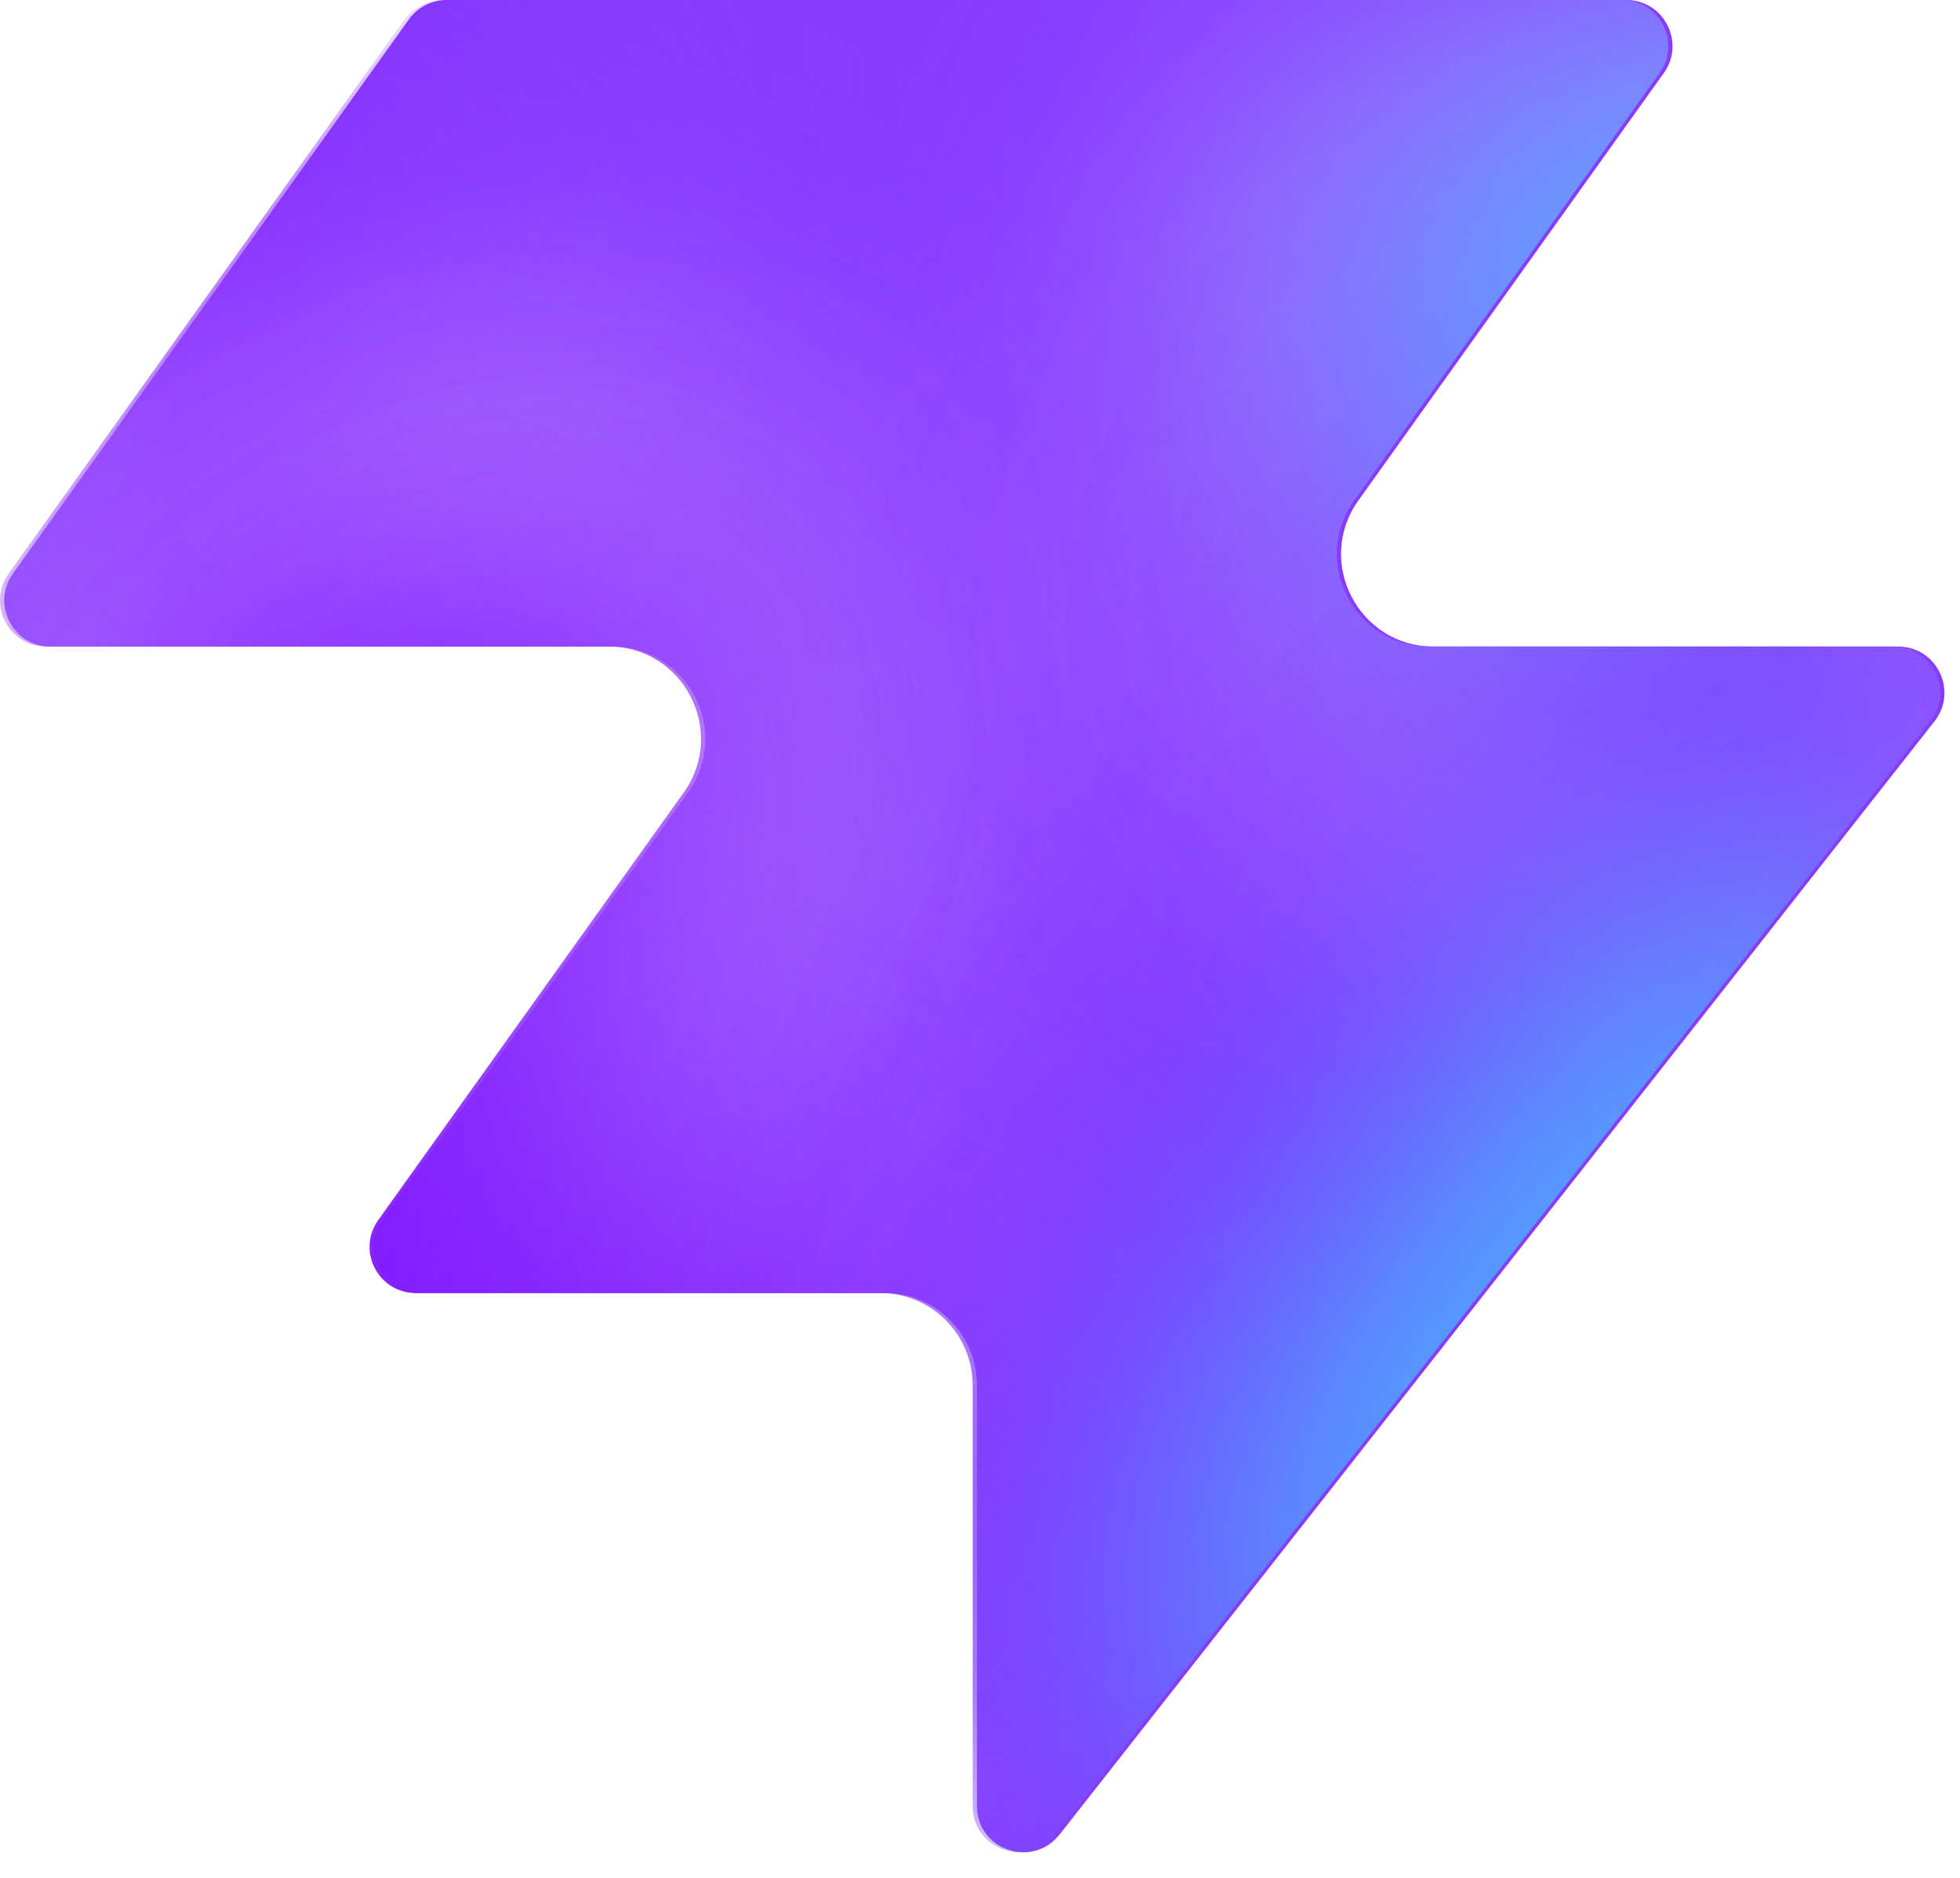
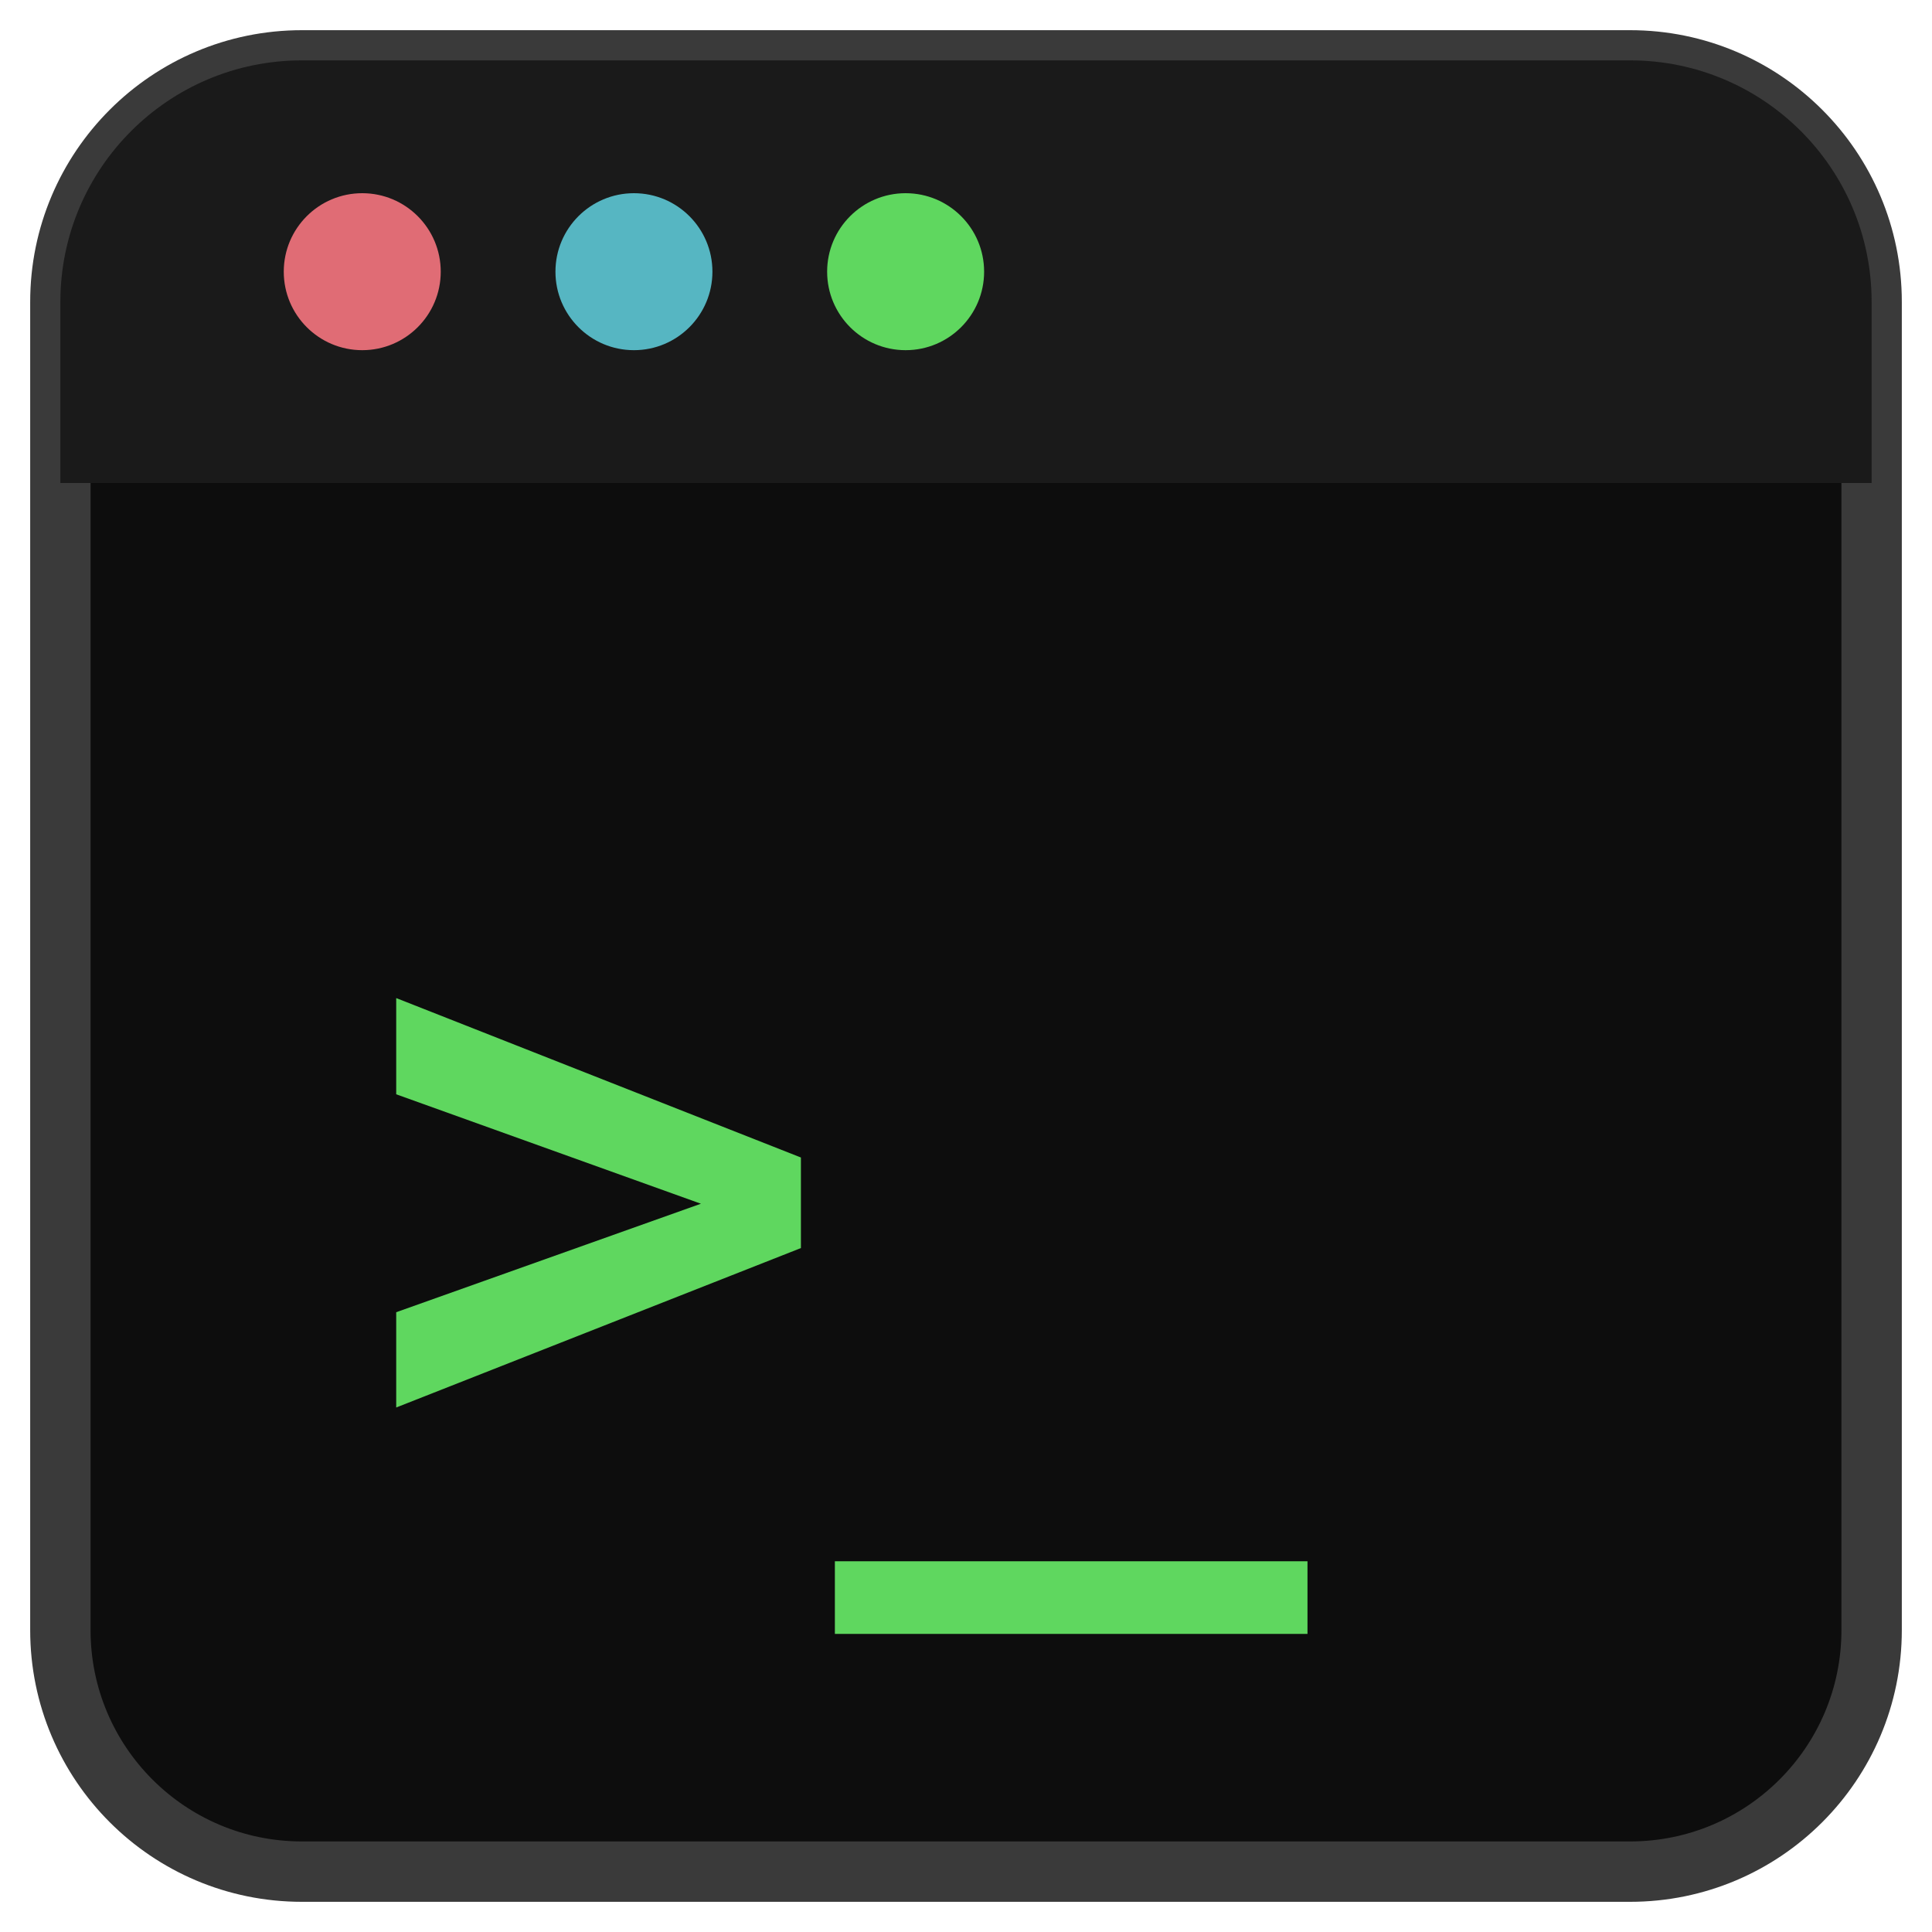
- <svg xmlns="http://www.w3.org/2000/svg" width="48" height="46" fill="none" viewBox="0 0 48 46">
-   <path fill="#863bff" d="M25.946 44.938c-.664.845-2.021.375-2.021-.698V33.937a2.26 2.26 0 0 0-2.262-2.262H10.287c-.92 0-1.456-1.04-.92-1.788l7.48-10.471c1.07-1.497 0-3.578-1.842-3.578H1.237c-.92 0-1.456-1.04-.92-1.788L10.013.474c.214-.297.556-.474.92-.474h28.894c.92 0 1.456 1.04.92 1.788l-7.48 10.471c-1.07 1.498 0 3.579 1.842 3.579h11.377c.943 0 1.473 1.088.89 1.83L25.947 44.94z" style="fill:#863bff;fill:color(display-p3 .525 .23 1);fill-opacity:1" />
-   <mask id="a" width="48" height="46" x="0" y="0" maskUnits="userSpaceOnUse" style="mask-type:alpha">
-     <path fill="#000" d="M25.842 44.938c-.664.844-2.021.375-2.021-.698V33.937a2.26 2.26 0 0 0-2.262-2.262H10.183c-.92 0-1.456-1.04-.92-1.788l7.48-10.471c1.07-1.498 0-3.579-1.842-3.579H1.133c-.92 0-1.456-1.04-.92-1.787L9.91.473c.214-.297.556-.474.92-.474h28.894c.92 0 1.456 1.04.92 1.788l-7.48 10.471c-1.07 1.498 0 3.578 1.842 3.578h11.377c.943 0 1.473 1.088.89 1.832L25.843 44.94z" style="fill:#000;fill-opacity:1" />
-   </mask>
-   <g mask="url(#a)">
-     <g filter="url(#b)">
-       <ellipse cx="5.508" cy="14.704" fill="#ede6ff" rx="5.508" ry="14.704" style="fill:#ede6ff;fill:color(display-p3 .927 .903 1);fill-opacity:1" transform="matrix(.00324 1 1 -.00324 -4.47 31.516)" />
-     </g>
-     <g filter="url(#c)">
-       <ellipse cx="10.399" cy="29.851" fill="#ede6ff" rx="10.399" ry="29.851" style="fill:#ede6ff;fill:color(display-p3 .927 .903 1);fill-opacity:1" transform="matrix(.00324 1 1 -.00324 -39.328 7.883)" />
-     </g>
-     <g filter="url(#d)">
-       <ellipse cx="5.508" cy="30.487" fill="#7e14ff" rx="5.508" ry="30.487" style="fill:#7e14ff;fill:color(display-p3 .492 .077 1);fill-opacity:1" transform="rotate(89.814 -25.913 -14.639)scale(1 -1)" />
-     </g>
-     <g filter="url(#e)">
-       <ellipse cx="5.508" cy="30.599" fill="#7e14ff" rx="5.508" ry="30.599" style="fill:#7e14ff;fill:color(display-p3 .492 .077 1);fill-opacity:1" transform="rotate(89.814 -32.644 -3.334)scale(1 -1)" />
-     </g>
-     <g filter="url(#f)">
-       <ellipse cx="5.508" cy="30.599" fill="#7e14ff" rx="5.508" ry="30.599" style="fill:#7e14ff;fill:color(display-p3 .492 .077 1);fill-opacity:1" transform="matrix(.00324 1 1 -.00324 -34.34 30.47)" />
-     </g>
-     <g filter="url(#g)">
-       <ellipse cx="14.072" cy="22.078" fill="#ede6ff" rx="14.072" ry="22.078" style="fill:#ede6ff;fill:color(display-p3 .927 .903 1);fill-opacity:1" transform="rotate(93.35 24.506 48.493)scale(-1 1)" />
-     </g>
-     <g filter="url(#h)">
-       <ellipse cx="3.47" cy="21.501" fill="#7e14ff" rx="3.47" ry="21.501" style="fill:#7e14ff;fill:color(display-p3 .492 .077 1);fill-opacity:1" transform="rotate(89.009 28.708 47.59)scale(-1 1)" />
-     </g>
-     <g filter="url(#i)">
-       <ellipse cx="3.47" cy="21.501" fill="#7e14ff" rx="3.47" ry="21.501" style="fill:#7e14ff;fill:color(display-p3 .492 .077 1);fill-opacity:1" transform="rotate(89.009 28.708 47.59)scale(-1 1)" />
-     </g>
-     <g filter="url(#j)">
-       <ellipse cx=".387" cy="8.972" fill="#7e14ff" rx="4.407" ry="29.108" style="fill:#7e14ff;fill:color(display-p3 .492 .077 1);fill-opacity:1" transform="rotate(39.51 .387 8.972)" />
-     </g>
-     <g filter="url(#k)">
-       <ellipse cx="47.523" cy="-6.092" fill="#7e14ff" rx="4.407" ry="29.108" style="fill:#7e14ff;fill:color(display-p3 .492 .077 1);fill-opacity:1" transform="rotate(37.892 47.523 -6.092)" />
-     </g>
-     <g filter="url(#l)">
-       <ellipse cx="41.412" cy="6.333" fill="#47bfff" rx="5.971" ry="9.665" style="fill:#47bfff;fill:color(display-p3 .28 .748 1);fill-opacity:1" transform="rotate(37.892 41.412 6.333)" />
-     </g>
-     <g filter="url(#m)">
-       <ellipse cx="-1.879" cy="38.332" fill="#7e14ff" rx="4.407" ry="29.108" style="fill:#7e14ff;fill:color(display-p3 .492 .077 1);fill-opacity:1" transform="rotate(37.892 -1.88 38.332)" />
-     </g>
-     <g filter="url(#n)">
-       <ellipse cx="-1.879" cy="38.332" fill="#7e14ff" rx="4.407" ry="29.108" style="fill:#7e14ff;fill:color(display-p3 .492 .077 1);fill-opacity:1" transform="rotate(37.892 -1.88 38.332)" />
-     </g>
-     <g filter="url(#o)">
-       <ellipse cx="35.651" cy="29.907" fill="#7e14ff" rx="4.407" ry="29.108" style="fill:#7e14ff;fill:color(display-p3 .492 .077 1);fill-opacity:1" transform="rotate(37.892 35.651 29.907)" />
-     </g>
-     <g filter="url(#p)">
-       <ellipse cx="38.418" cy="32.4" fill="#47bfff" rx="5.971" ry="15.297" style="fill:#47bfff;fill:color(display-p3 .28 .748 1);fill-opacity:1" transform="rotate(37.892 38.418 32.4)" />
-     </g>
+ <svg xmlns="http://www.w3.org/2000/svg" viewBox="0 0 32 32">
+   <defs>
+     <clipPath id="win">
+       <rect x="1" y="1" width="30" height="30" rx="4" ry="4" />
+     </clipPath>
+   </defs>
+   <rect x="1" y="1" width="30" height="30" rx="4" ry="4" fill="#0d0d0d" stroke="#3a3a3a" stroke-width="1" />
+   <g clip-path="url(#win)">
+     <rect x="1" y="1" width="30" height="7" fill="#1a1a1a" />
+     <circle cx="6" cy="4.5" r="1.3" fill="#e06c75" />
+     <circle cx="10.5" cy="4.5" r="1.3" fill="#56b6c2" />
+     <circle cx="15" cy="4.5" r="1.3" fill="#5fd75f" />
  </g>
-   <defs>
-     <filter id="b" width="60.045" height="41.654" x="-19.77" y="16.149" color-interpolation-filters="sRGB" filterUnits="userSpaceOnUse">
-       <feFlood flood-opacity="0" result="BackgroundImageFix" />
-       <feBlend in="SourceGraphic" in2="BackgroundImageFix" result="shape" />
-       <feGaussianBlur result="effect1_foregroundBlur_2002_17158" stdDeviation="7.659" />
-     </filter>
-     <filter id="c" width="90.34" height="51.437" x="-54.613" y="-7.533" color-interpolation-filters="sRGB" filterUnits="userSpaceOnUse">
-       <feFlood flood-opacity="0" result="BackgroundImageFix" />
-       <feBlend in="SourceGraphic" in2="BackgroundImageFix" result="shape" />
-       <feGaussianBlur result="effect1_foregroundBlur_2002_17158" stdDeviation="7.659" />
-     </filter>
-     <filter id="d" width="79.355" height="29.4" x="-49.64" y="2.03" color-interpolation-filters="sRGB" filterUnits="userSpaceOnUse">
-       <feFlood flood-opacity="0" result="BackgroundImageFix" />
-       <feBlend in="SourceGraphic" in2="BackgroundImageFix" result="shape" />
-       <feGaussianBlur result="effect1_foregroundBlur_2002_17158" stdDeviation="4.596" />
-     </filter>
-     <filter id="e" width="79.579" height="29.4" x="-45.045" y="20.029" color-interpolation-filters="sRGB" filterUnits="userSpaceOnUse">
-       <feFlood flood-opacity="0" result="BackgroundImageFix" />
-       <feBlend in="SourceGraphic" in2="BackgroundImageFix" result="shape" />
-       <feGaussianBlur result="effect1_foregroundBlur_2002_17158" stdDeviation="4.596" />
-     </filter>
-     <filter id="f" width="79.579" height="29.4" x="-43.513" y="21.178" color-interpolation-filters="sRGB" filterUnits="userSpaceOnUse">
-       <feFlood flood-opacity="0" result="BackgroundImageFix" />
-       <feBlend in="SourceGraphic" in2="BackgroundImageFix" result="shape" />
-       <feGaussianBlur result="effect1_foregroundBlur_2002_17158" stdDeviation="4.596" />
-     </filter>
-     <filter id="g" width="74.749" height="58.852" x="15.756" y="-17.901" color-interpolation-filters="sRGB" filterUnits="userSpaceOnUse">
-       <feFlood flood-opacity="0" result="BackgroundImageFix" />
-       <feBlend in="SourceGraphic" in2="BackgroundImageFix" result="shape" />
-       <feGaussianBlur result="effect1_foregroundBlur_2002_17158" stdDeviation="7.659" />
-     </filter>
-     <filter id="h" width="61.377" height="25.362" x="23.548" y="2.284" color-interpolation-filters="sRGB" filterUnits="userSpaceOnUse">
-       <feFlood flood-opacity="0" result="BackgroundImageFix" />
-       <feBlend in="SourceGraphic" in2="BackgroundImageFix" result="shape" />
-       <feGaussianBlur result="effect1_foregroundBlur_2002_17158" stdDeviation="4.596" />
-     </filter>
-     <filter id="i" width="61.377" height="25.362" x="23.548" y="2.284" color-interpolation-filters="sRGB" filterUnits="userSpaceOnUse">
-       <feFlood flood-opacity="0" result="BackgroundImageFix" />
-       <feBlend in="SourceGraphic" in2="BackgroundImageFix" result="shape" />
-       <feGaussianBlur result="effect1_foregroundBlur_2002_17158" stdDeviation="4.596" />
-     </filter>
-     <filter id="j" width="56.045" height="63.649" x="-27.636" y="-22.853" color-interpolation-filters="sRGB" filterUnits="userSpaceOnUse">
-       <feFlood flood-opacity="0" result="BackgroundImageFix" />
-       <feBlend in="SourceGraphic" in2="BackgroundImageFix" result="shape" />
-       <feGaussianBlur result="effect1_foregroundBlur_2002_17158" stdDeviation="4.596" />
-     </filter>
-     <filter id="k" width="54.814" height="64.646" x="20.116" y="-38.415" color-interpolation-filters="sRGB" filterUnits="userSpaceOnUse">
-       <feFlood flood-opacity="0" result="BackgroundImageFix" />
-       <feBlend in="SourceGraphic" in2="BackgroundImageFix" result="shape" />
-       <feGaussianBlur result="effect1_foregroundBlur_2002_17158" stdDeviation="4.596" />
-     </filter>
-     <filter id="l" width="33.541" height="35.313" x="24.641" y="-11.323" color-interpolation-filters="sRGB" filterUnits="userSpaceOnUse">
-       <feFlood flood-opacity="0" result="BackgroundImageFix" />
-       <feBlend in="SourceGraphic" in2="BackgroundImageFix" result="shape" />
-       <feGaussianBlur result="effect1_foregroundBlur_2002_17158" stdDeviation="4.596" />
-     </filter>
-     <filter id="m" width="54.814" height="64.646" x="-29.286" y="6.009" color-interpolation-filters="sRGB" filterUnits="userSpaceOnUse">
-       <feFlood flood-opacity="0" result="BackgroundImageFix" />
-       <feBlend in="SourceGraphic" in2="BackgroundImageFix" result="shape" />
-       <feGaussianBlur result="effect1_foregroundBlur_2002_17158" stdDeviation="4.596" />
-     </filter>
-     <filter id="n" width="54.814" height="64.646" x="-29.286" y="6.009" color-interpolation-filters="sRGB" filterUnits="userSpaceOnUse">
-       <feFlood flood-opacity="0" result="BackgroundImageFix" />
-       <feBlend in="SourceGraphic" in2="BackgroundImageFix" result="shape" />
-       <feGaussianBlur result="effect1_foregroundBlur_2002_17158" stdDeviation="4.596" />
-     </filter>
-     <filter id="o" width="54.814" height="64.646" x="8.244" y="-2.416" color-interpolation-filters="sRGB" filterUnits="userSpaceOnUse">
-       <feFlood flood-opacity="0" result="BackgroundImageFix" />
-       <feBlend in="SourceGraphic" in2="BackgroundImageFix" result="shape" />
-       <feGaussianBlur result="effect1_foregroundBlur_2002_17158" stdDeviation="4.596" />
-     </filter>
-     <filter id="p" width="39.409" height="43.623" x="18.713" y="10.588" color-interpolation-filters="sRGB" filterUnits="userSpaceOnUse">
-       <feFlood flood-opacity="0" result="BackgroundImageFix" />
-       <feBlend in="SourceGraphic" in2="BackgroundImageFix" result="shape" />
-       <feGaussianBlur result="effect1_foregroundBlur_2002_17158" stdDeviation="4.596" />
-     </filter>
-   </defs>
+   <text x="6" y="24" font-family="ui-monospace, SFMono-Regular, Menlo, Consolas, monospace" font-size="13" font-weight="700" fill="#5fd75f">&gt;_</text>
</svg>
